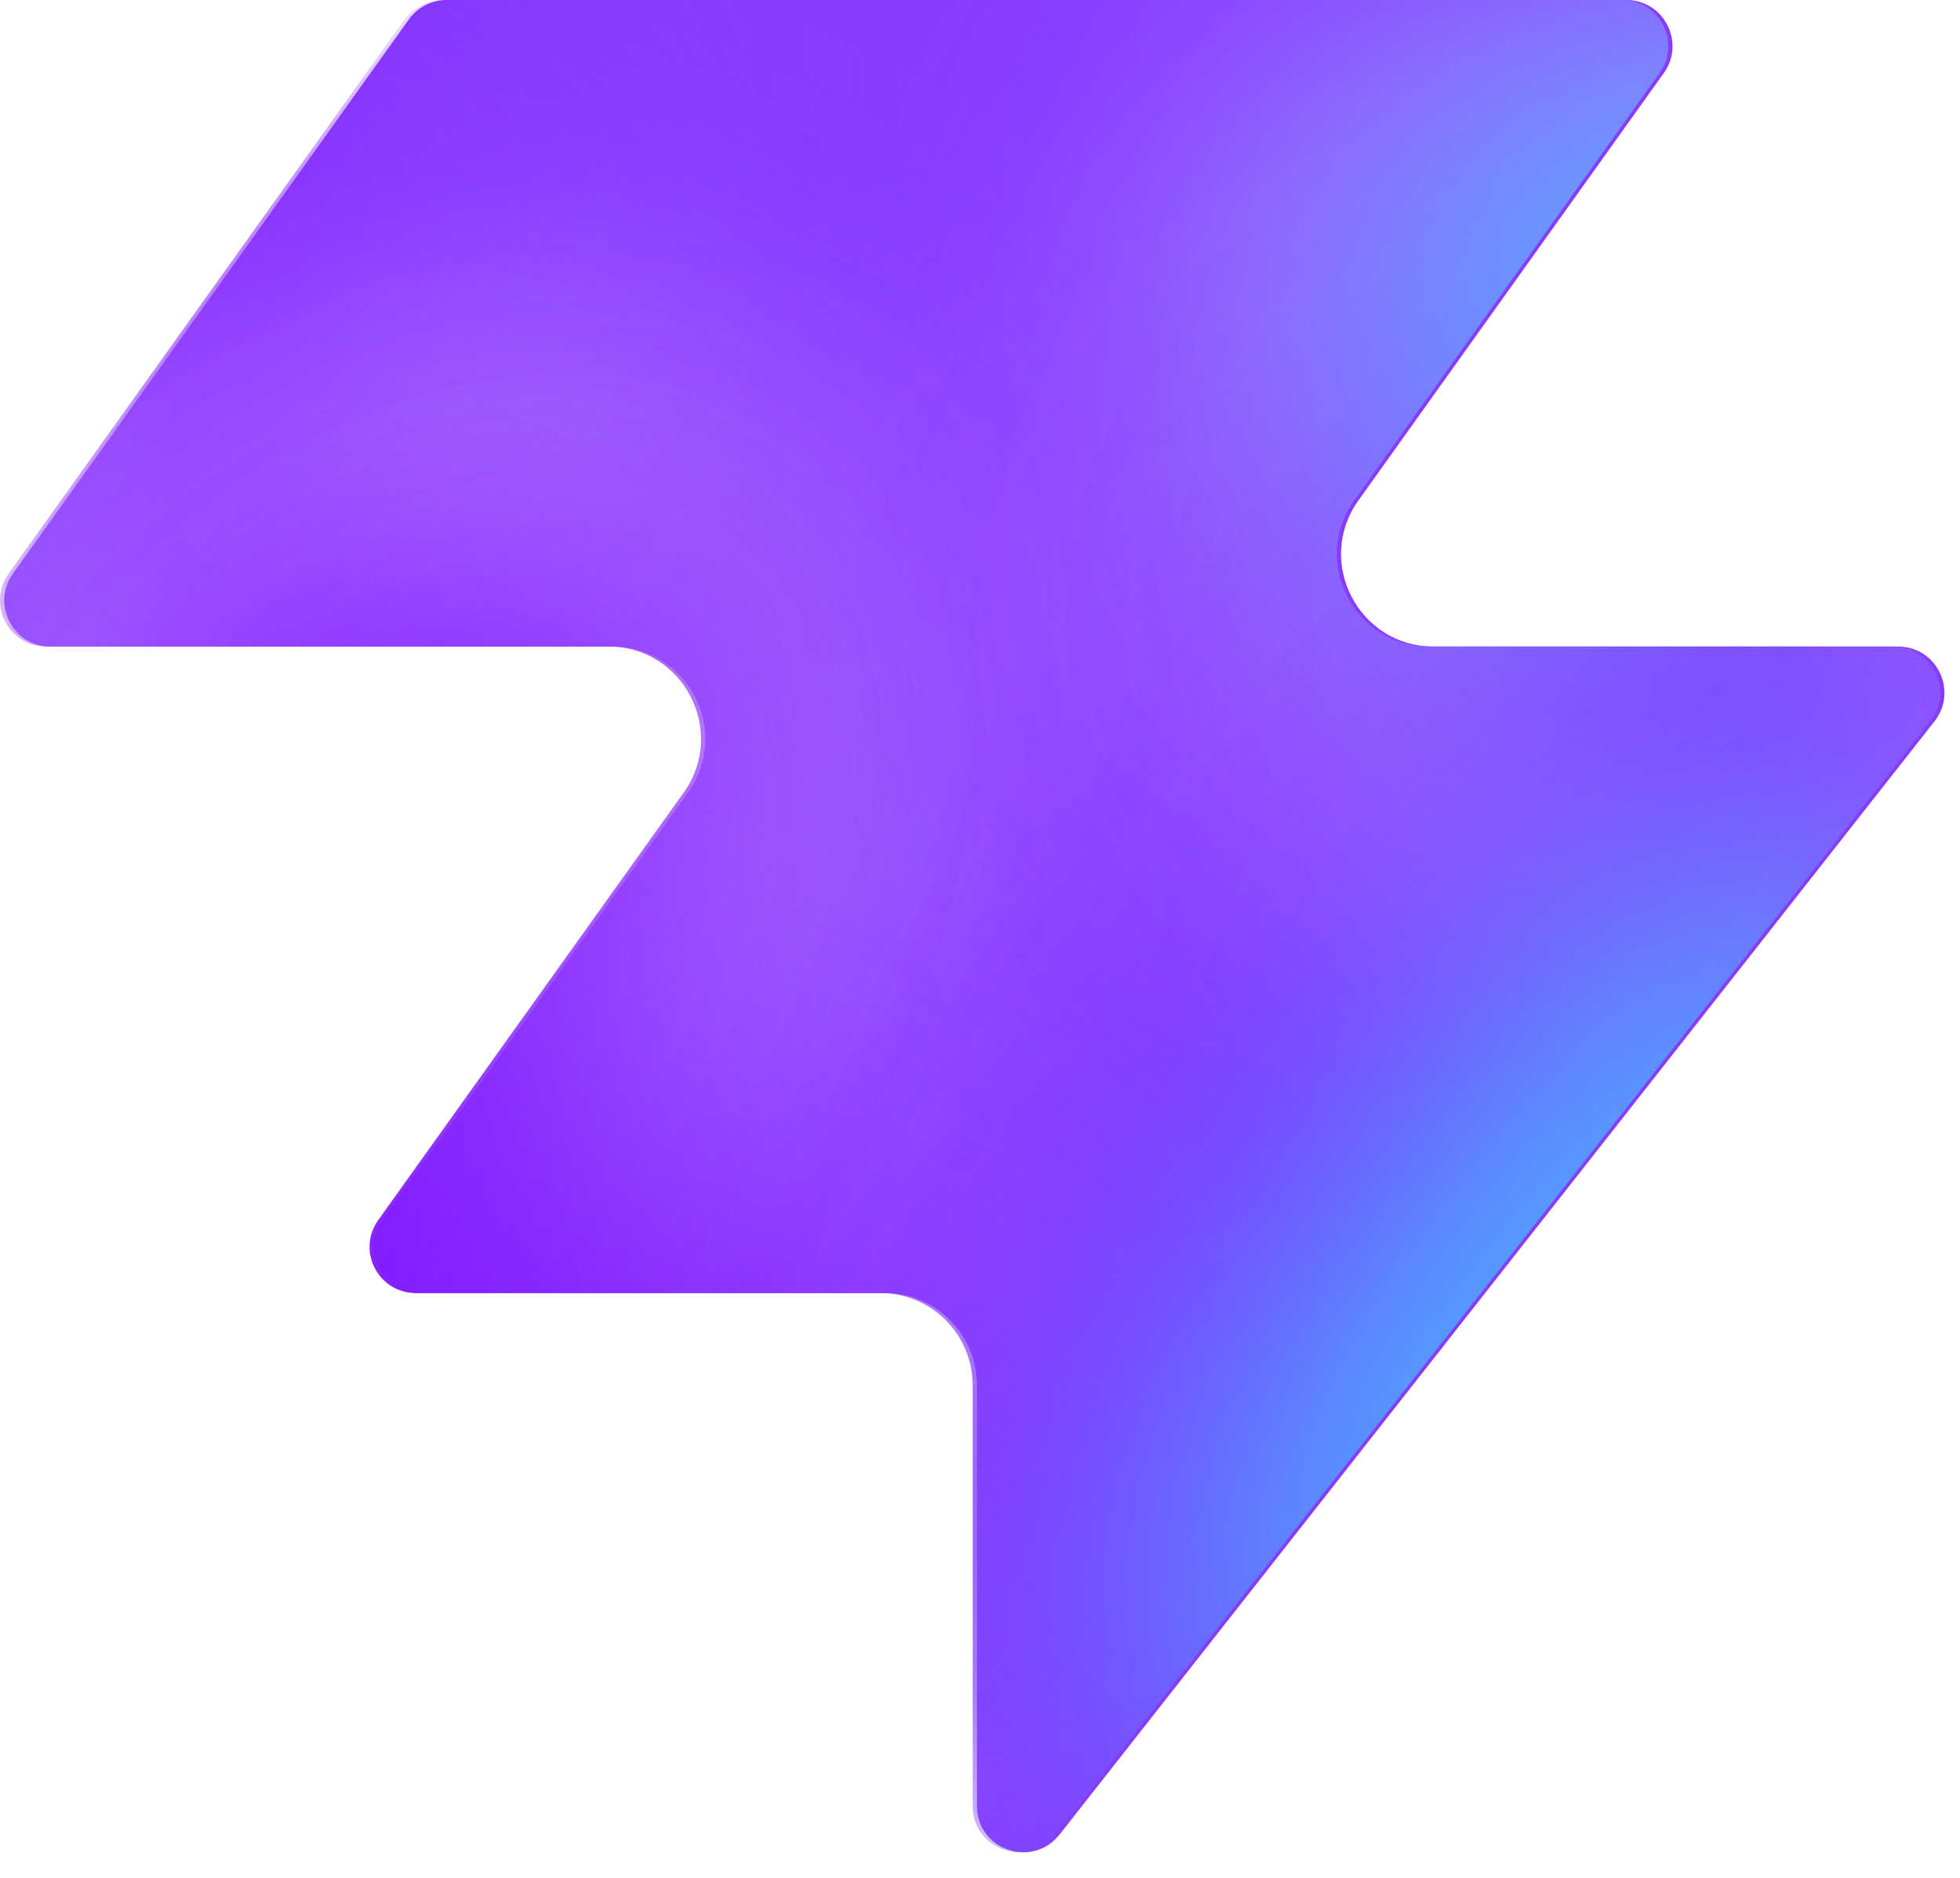
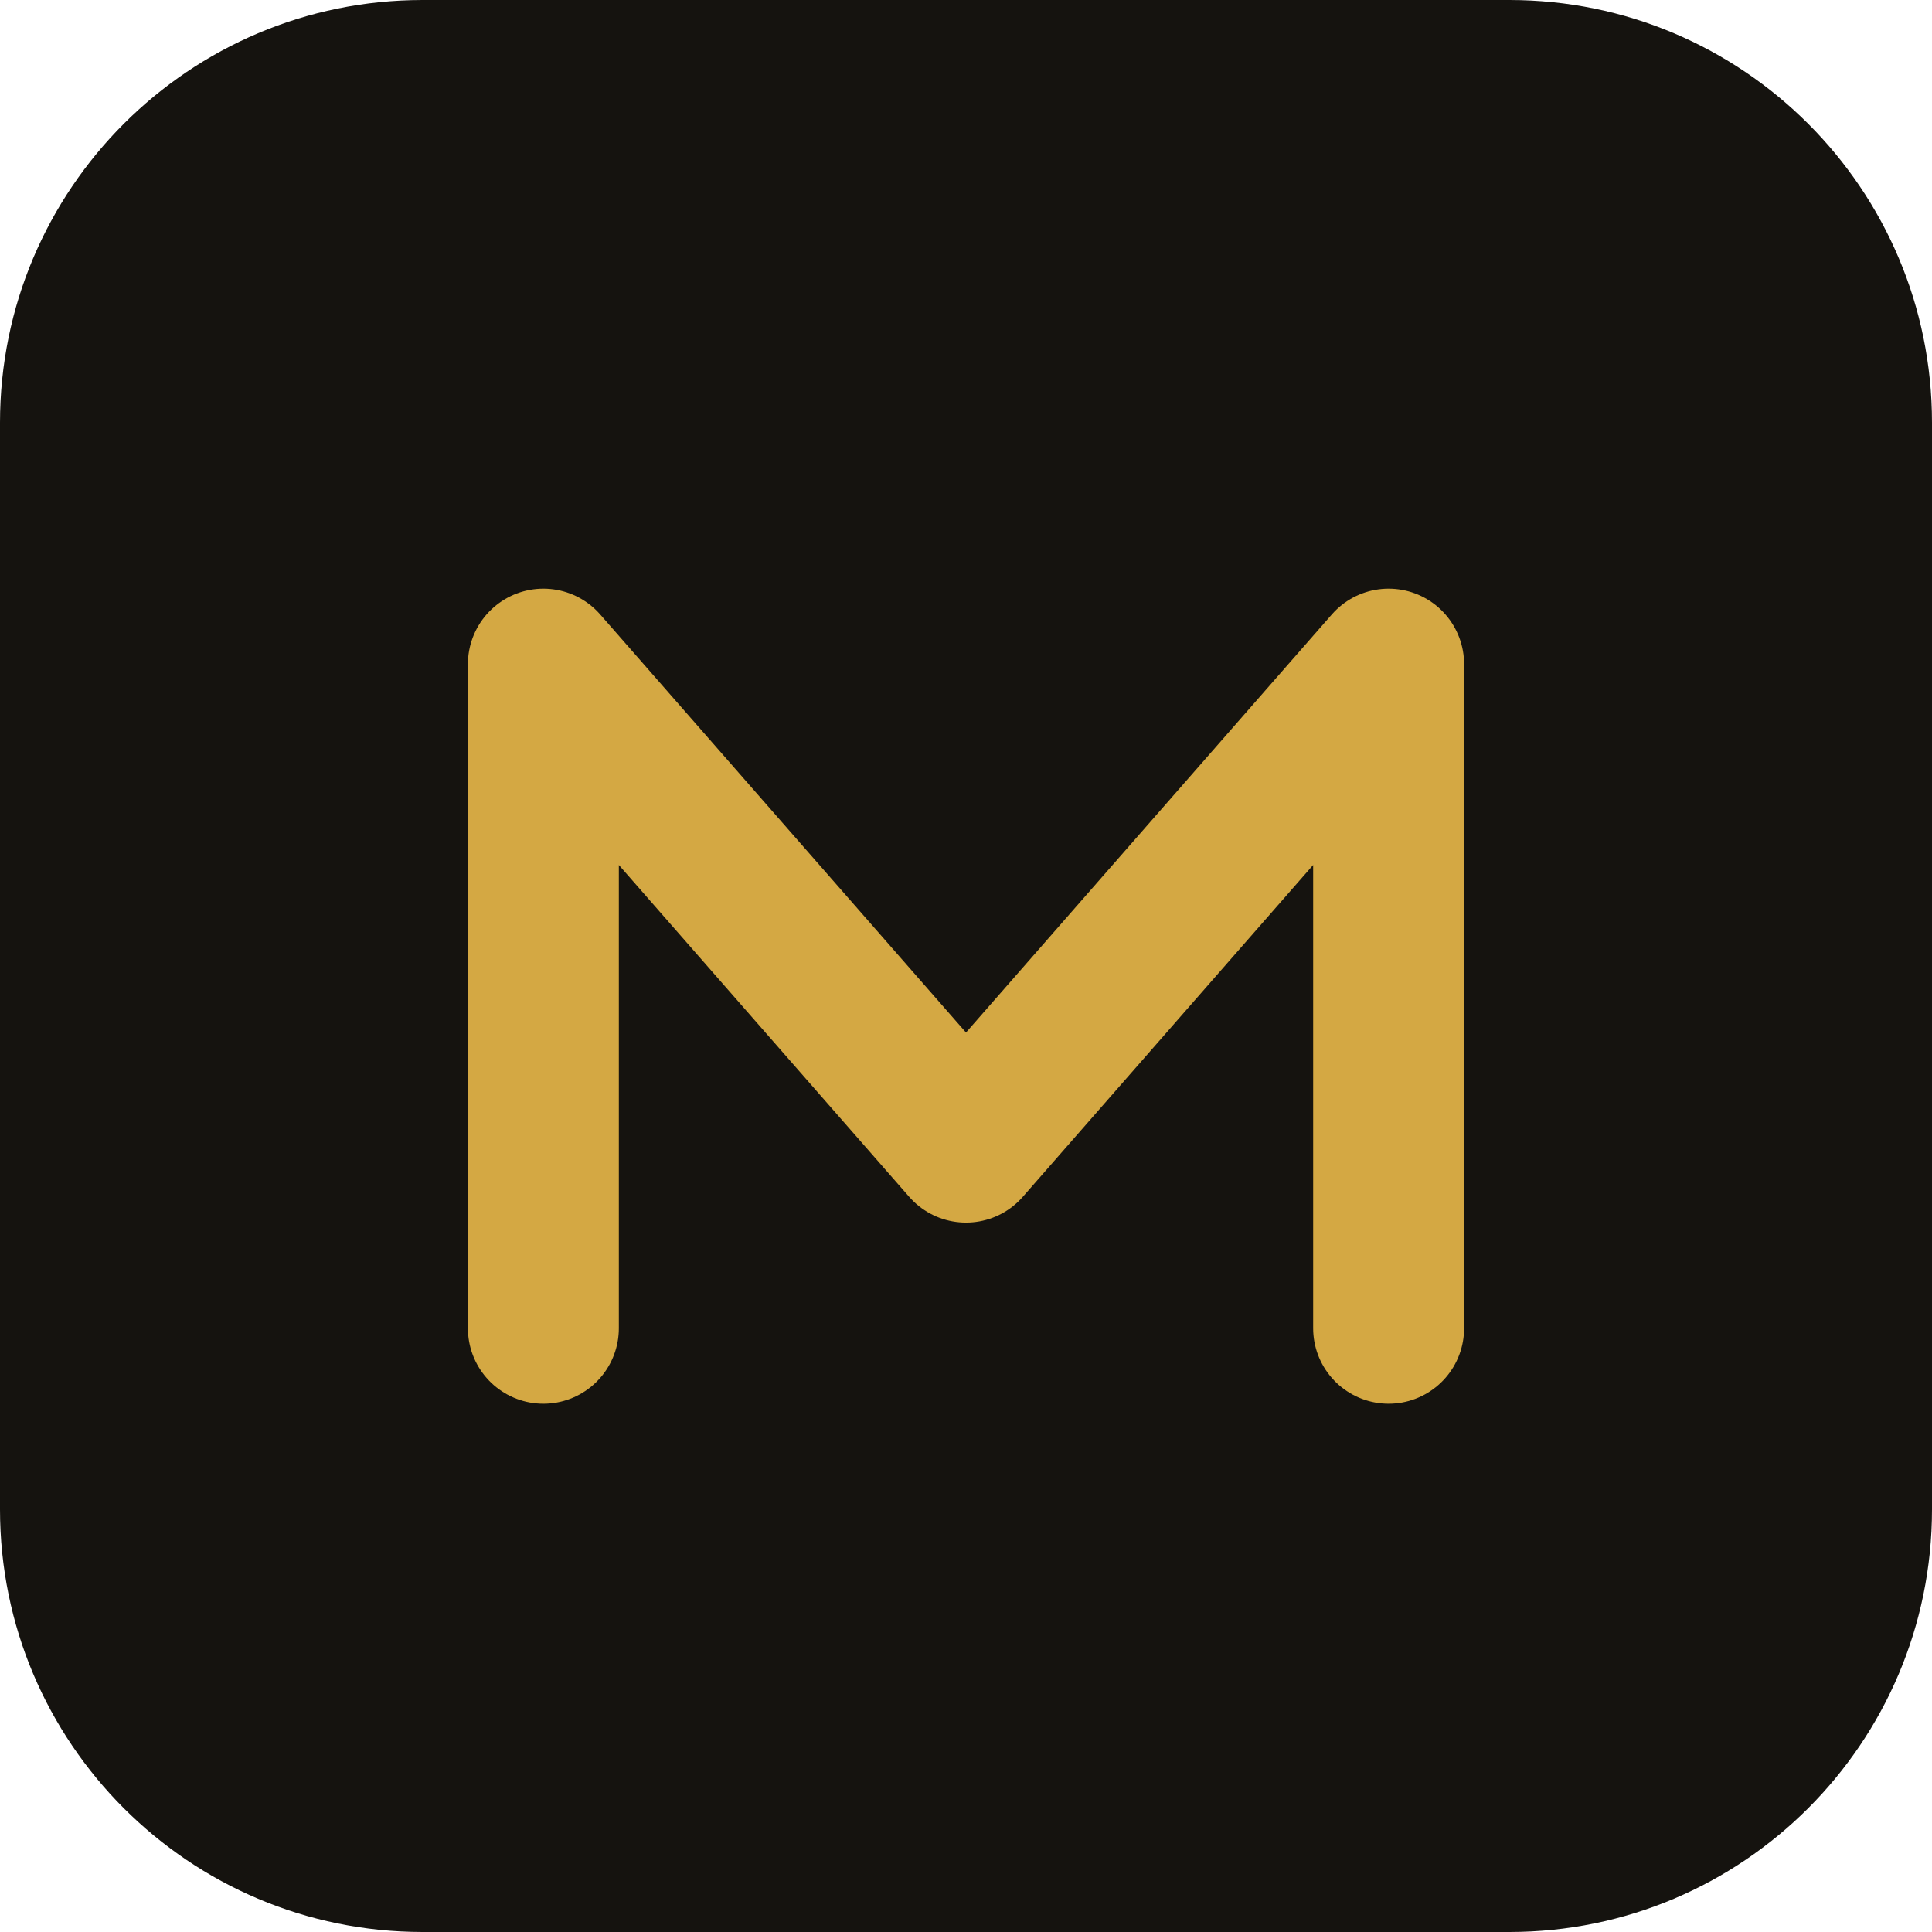
- <svg xmlns="http://www.w3.org/2000/svg" width="48" height="46" fill="none" viewBox="0 0 48 46">
-   <path fill="#863bff" d="M25.946 44.938c-.664.845-2.021.375-2.021-.698V33.937a2.26 2.26 0 0 0-2.262-2.262H10.287c-.92 0-1.456-1.04-.92-1.788l7.48-10.471c1.07-1.497 0-3.578-1.842-3.578H1.237c-.92 0-1.456-1.04-.92-1.788L10.013.474c.214-.297.556-.474.92-.474h28.894c.92 0 1.456 1.04.92 1.788l-7.48 10.471c-1.07 1.498 0 3.579 1.842 3.579h11.377c.943 0 1.473 1.088.89 1.83L25.947 44.94z" style="fill:#863bff;fill:color(display-p3 .525 .23 1);fill-opacity:1" />
-   <mask id="a" width="48" height="46" x="0" y="0" maskUnits="userSpaceOnUse" style="mask-type:alpha">
-     <path fill="#000" d="M25.842 44.938c-.664.844-2.021.375-2.021-.698V33.937a2.26 2.26 0 0 0-2.262-2.262H10.183c-.92 0-1.456-1.04-.92-1.788l7.48-10.471c1.07-1.498 0-3.579-1.842-3.579H1.133c-.92 0-1.456-1.04-.92-1.787L9.91.473c.214-.297.556-.474.92-.474h28.894c.92 0 1.456 1.04.92 1.788l-7.48 10.471c-1.07 1.498 0 3.578 1.842 3.578h11.377c.943 0 1.473 1.088.89 1.832L25.843 44.94z" style="fill:#000;fill-opacity:1" />
-   </mask>
-   <g mask="url(#a)">
-     <g filter="url(#b)">
-       <ellipse cx="5.508" cy="14.704" fill="#ede6ff" rx="5.508" ry="14.704" style="fill:#ede6ff;fill:color(display-p3 .927 .903 1);fill-opacity:1" transform="matrix(.00324 1 1 -.00324 -4.47 31.516)" />
-     </g>
-     <g filter="url(#c)">
-       <ellipse cx="10.399" cy="29.851" fill="#ede6ff" rx="10.399" ry="29.851" style="fill:#ede6ff;fill:color(display-p3 .927 .903 1);fill-opacity:1" transform="matrix(.00324 1 1 -.00324 -39.328 7.883)" />
-     </g>
-     <g filter="url(#d)">
-       <ellipse cx="5.508" cy="30.487" fill="#7e14ff" rx="5.508" ry="30.487" style="fill:#7e14ff;fill:color(display-p3 .492 .077 1);fill-opacity:1" transform="rotate(89.814 -25.913 -14.639)scale(1 -1)" />
-     </g>
-     <g filter="url(#e)">
-       <ellipse cx="5.508" cy="30.599" fill="#7e14ff" rx="5.508" ry="30.599" style="fill:#7e14ff;fill:color(display-p3 .492 .077 1);fill-opacity:1" transform="rotate(89.814 -32.644 -3.334)scale(1 -1)" />
-     </g>
-     <g filter="url(#f)">
-       <ellipse cx="5.508" cy="30.599" fill="#7e14ff" rx="5.508" ry="30.599" style="fill:#7e14ff;fill:color(display-p3 .492 .077 1);fill-opacity:1" transform="matrix(.00324 1 1 -.00324 -34.34 30.47)" />
-     </g>
-     <g filter="url(#g)">
-       <ellipse cx="14.072" cy="22.078" fill="#ede6ff" rx="14.072" ry="22.078" style="fill:#ede6ff;fill:color(display-p3 .927 .903 1);fill-opacity:1" transform="rotate(93.35 24.506 48.493)scale(-1 1)" />
-     </g>
-     <g filter="url(#h)">
-       <ellipse cx="3.47" cy="21.501" fill="#7e14ff" rx="3.47" ry="21.501" style="fill:#7e14ff;fill:color(display-p3 .492 .077 1);fill-opacity:1" transform="rotate(89.009 28.708 47.59)scale(-1 1)" />
-     </g>
-     <g filter="url(#i)">
-       <ellipse cx="3.47" cy="21.501" fill="#7e14ff" rx="3.47" ry="21.501" style="fill:#7e14ff;fill:color(display-p3 .492 .077 1);fill-opacity:1" transform="rotate(89.009 28.708 47.59)scale(-1 1)" />
-     </g>
-     <g filter="url(#j)">
-       <ellipse cx=".387" cy="8.972" fill="#7e14ff" rx="4.407" ry="29.108" style="fill:#7e14ff;fill:color(display-p3 .492 .077 1);fill-opacity:1" transform="rotate(39.51 .387 8.972)" />
-     </g>
-     <g filter="url(#k)">
-       <ellipse cx="47.523" cy="-6.092" fill="#7e14ff" rx="4.407" ry="29.108" style="fill:#7e14ff;fill:color(display-p3 .492 .077 1);fill-opacity:1" transform="rotate(37.892 47.523 -6.092)" />
-     </g>
-     <g filter="url(#l)">
-       <ellipse cx="41.412" cy="6.333" fill="#47bfff" rx="5.971" ry="9.665" style="fill:#47bfff;fill:color(display-p3 .28 .748 1);fill-opacity:1" transform="rotate(37.892 41.412 6.333)" />
-     </g>
-     <g filter="url(#m)">
-       <ellipse cx="-1.879" cy="38.332" fill="#7e14ff" rx="4.407" ry="29.108" style="fill:#7e14ff;fill:color(display-p3 .492 .077 1);fill-opacity:1" transform="rotate(37.892 -1.88 38.332)" />
-     </g>
-     <g filter="url(#n)">
-       <ellipse cx="-1.879" cy="38.332" fill="#7e14ff" rx="4.407" ry="29.108" style="fill:#7e14ff;fill:color(display-p3 .492 .077 1);fill-opacity:1" transform="rotate(37.892 -1.88 38.332)" />
-     </g>
-     <g filter="url(#o)">
-       <ellipse cx="35.651" cy="29.907" fill="#7e14ff" rx="4.407" ry="29.108" style="fill:#7e14ff;fill:color(display-p3 .492 .077 1);fill-opacity:1" transform="rotate(37.892 35.651 29.907)" />
-     </g>
-     <g filter="url(#p)">
-       <ellipse cx="38.418" cy="32.4" fill="#47bfff" rx="5.971" ry="15.297" style="fill:#47bfff;fill:color(display-p3 .28 .748 1);fill-opacity:1" transform="rotate(37.892 38.418 32.4)" />
-     </g>
-   </g>
-   <defs>
-     <filter id="b" width="60.045" height="41.654" x="-19.77" y="16.149" color-interpolation-filters="sRGB" filterUnits="userSpaceOnUse">
-       <feFlood flood-opacity="0" result="BackgroundImageFix" />
-       <feBlend in="SourceGraphic" in2="BackgroundImageFix" result="shape" />
-       <feGaussianBlur result="effect1_foregroundBlur_2002_17158" stdDeviation="7.659" />
-     </filter>
-     <filter id="c" width="90.34" height="51.437" x="-54.613" y="-7.533" color-interpolation-filters="sRGB" filterUnits="userSpaceOnUse">
-       <feFlood flood-opacity="0" result="BackgroundImageFix" />
-       <feBlend in="SourceGraphic" in2="BackgroundImageFix" result="shape" />
-       <feGaussianBlur result="effect1_foregroundBlur_2002_17158" stdDeviation="7.659" />
-     </filter>
-     <filter id="d" width="79.355" height="29.4" x="-49.64" y="2.03" color-interpolation-filters="sRGB" filterUnits="userSpaceOnUse">
-       <feFlood flood-opacity="0" result="BackgroundImageFix" />
-       <feBlend in="SourceGraphic" in2="BackgroundImageFix" result="shape" />
-       <feGaussianBlur result="effect1_foregroundBlur_2002_17158" stdDeviation="4.596" />
-     </filter>
-     <filter id="e" width="79.579" height="29.4" x="-45.045" y="20.029" color-interpolation-filters="sRGB" filterUnits="userSpaceOnUse">
-       <feFlood flood-opacity="0" result="BackgroundImageFix" />
-       <feBlend in="SourceGraphic" in2="BackgroundImageFix" result="shape" />
-       <feGaussianBlur result="effect1_foregroundBlur_2002_17158" stdDeviation="4.596" />
-     </filter>
-     <filter id="f" width="79.579" height="29.4" x="-43.513" y="21.178" color-interpolation-filters="sRGB" filterUnits="userSpaceOnUse">
-       <feFlood flood-opacity="0" result="BackgroundImageFix" />
-       <feBlend in="SourceGraphic" in2="BackgroundImageFix" result="shape" />
-       <feGaussianBlur result="effect1_foregroundBlur_2002_17158" stdDeviation="4.596" />
-     </filter>
-     <filter id="g" width="74.749" height="58.852" x="15.756" y="-17.901" color-interpolation-filters="sRGB" filterUnits="userSpaceOnUse">
-       <feFlood flood-opacity="0" result="BackgroundImageFix" />
-       <feBlend in="SourceGraphic" in2="BackgroundImageFix" result="shape" />
-       <feGaussianBlur result="effect1_foregroundBlur_2002_17158" stdDeviation="7.659" />
-     </filter>
-     <filter id="h" width="61.377" height="25.362" x="23.548" y="2.284" color-interpolation-filters="sRGB" filterUnits="userSpaceOnUse">
-       <feFlood flood-opacity="0" result="BackgroundImageFix" />
-       <feBlend in="SourceGraphic" in2="BackgroundImageFix" result="shape" />
-       <feGaussianBlur result="effect1_foregroundBlur_2002_17158" stdDeviation="4.596" />
-     </filter>
-     <filter id="i" width="61.377" height="25.362" x="23.548" y="2.284" color-interpolation-filters="sRGB" filterUnits="userSpaceOnUse">
-       <feFlood flood-opacity="0" result="BackgroundImageFix" />
-       <feBlend in="SourceGraphic" in2="BackgroundImageFix" result="shape" />
-       <feGaussianBlur result="effect1_foregroundBlur_2002_17158" stdDeviation="4.596" />
-     </filter>
-     <filter id="j" width="56.045" height="63.649" x="-27.636" y="-22.853" color-interpolation-filters="sRGB" filterUnits="userSpaceOnUse">
-       <feFlood flood-opacity="0" result="BackgroundImageFix" />
-       <feBlend in="SourceGraphic" in2="BackgroundImageFix" result="shape" />
-       <feGaussianBlur result="effect1_foregroundBlur_2002_17158" stdDeviation="4.596" />
-     </filter>
-     <filter id="k" width="54.814" height="64.646" x="20.116" y="-38.415" color-interpolation-filters="sRGB" filterUnits="userSpaceOnUse">
-       <feFlood flood-opacity="0" result="BackgroundImageFix" />
-       <feBlend in="SourceGraphic" in2="BackgroundImageFix" result="shape" />
-       <feGaussianBlur result="effect1_foregroundBlur_2002_17158" stdDeviation="4.596" />
-     </filter>
-     <filter id="l" width="33.541" height="35.313" x="24.641" y="-11.323" color-interpolation-filters="sRGB" filterUnits="userSpaceOnUse">
-       <feFlood flood-opacity="0" result="BackgroundImageFix" />
-       <feBlend in="SourceGraphic" in2="BackgroundImageFix" result="shape" />
-       <feGaussianBlur result="effect1_foregroundBlur_2002_17158" stdDeviation="4.596" />
-     </filter>
-     <filter id="m" width="54.814" height="64.646" x="-29.286" y="6.009" color-interpolation-filters="sRGB" filterUnits="userSpaceOnUse">
-       <feFlood flood-opacity="0" result="BackgroundImageFix" />
-       <feBlend in="SourceGraphic" in2="BackgroundImageFix" result="shape" />
-       <feGaussianBlur result="effect1_foregroundBlur_2002_17158" stdDeviation="4.596" />
-     </filter>
-     <filter id="n" width="54.814" height="64.646" x="-29.286" y="6.009" color-interpolation-filters="sRGB" filterUnits="userSpaceOnUse">
-       <feFlood flood-opacity="0" result="BackgroundImageFix" />
-       <feBlend in="SourceGraphic" in2="BackgroundImageFix" result="shape" />
-       <feGaussianBlur result="effect1_foregroundBlur_2002_17158" stdDeviation="4.596" />
-     </filter>
-     <filter id="o" width="54.814" height="64.646" x="8.244" y="-2.416" color-interpolation-filters="sRGB" filterUnits="userSpaceOnUse">
-       <feFlood flood-opacity="0" result="BackgroundImageFix" />
-       <feBlend in="SourceGraphic" in2="BackgroundImageFix" result="shape" />
-       <feGaussianBlur result="effect1_foregroundBlur_2002_17158" stdDeviation="4.596" />
-     </filter>
-     <filter id="p" width="39.409" height="43.623" x="18.713" y="10.588" color-interpolation-filters="sRGB" filterUnits="userSpaceOnUse">
-       <feFlood flood-opacity="0" result="BackgroundImageFix" />
-       <feBlend in="SourceGraphic" in2="BackgroundImageFix" result="shape" />
-       <feGaussianBlur result="effect1_foregroundBlur_2002_17158" stdDeviation="4.596" />
-     </filter>
-   </defs>
+ <svg xmlns="http://www.w3.org/2000/svg" viewBox="0 0 64 64" width="64" height="64">
+   <rect width="64" height="64" rx="14" fill="#15130f" />
+   <path d="M18 44 V22 L32 38 L46 22 V44" fill="none" stroke="#d4a843" stroke-width="5" stroke-linejoin="round" stroke-linecap="round" />
</svg>
